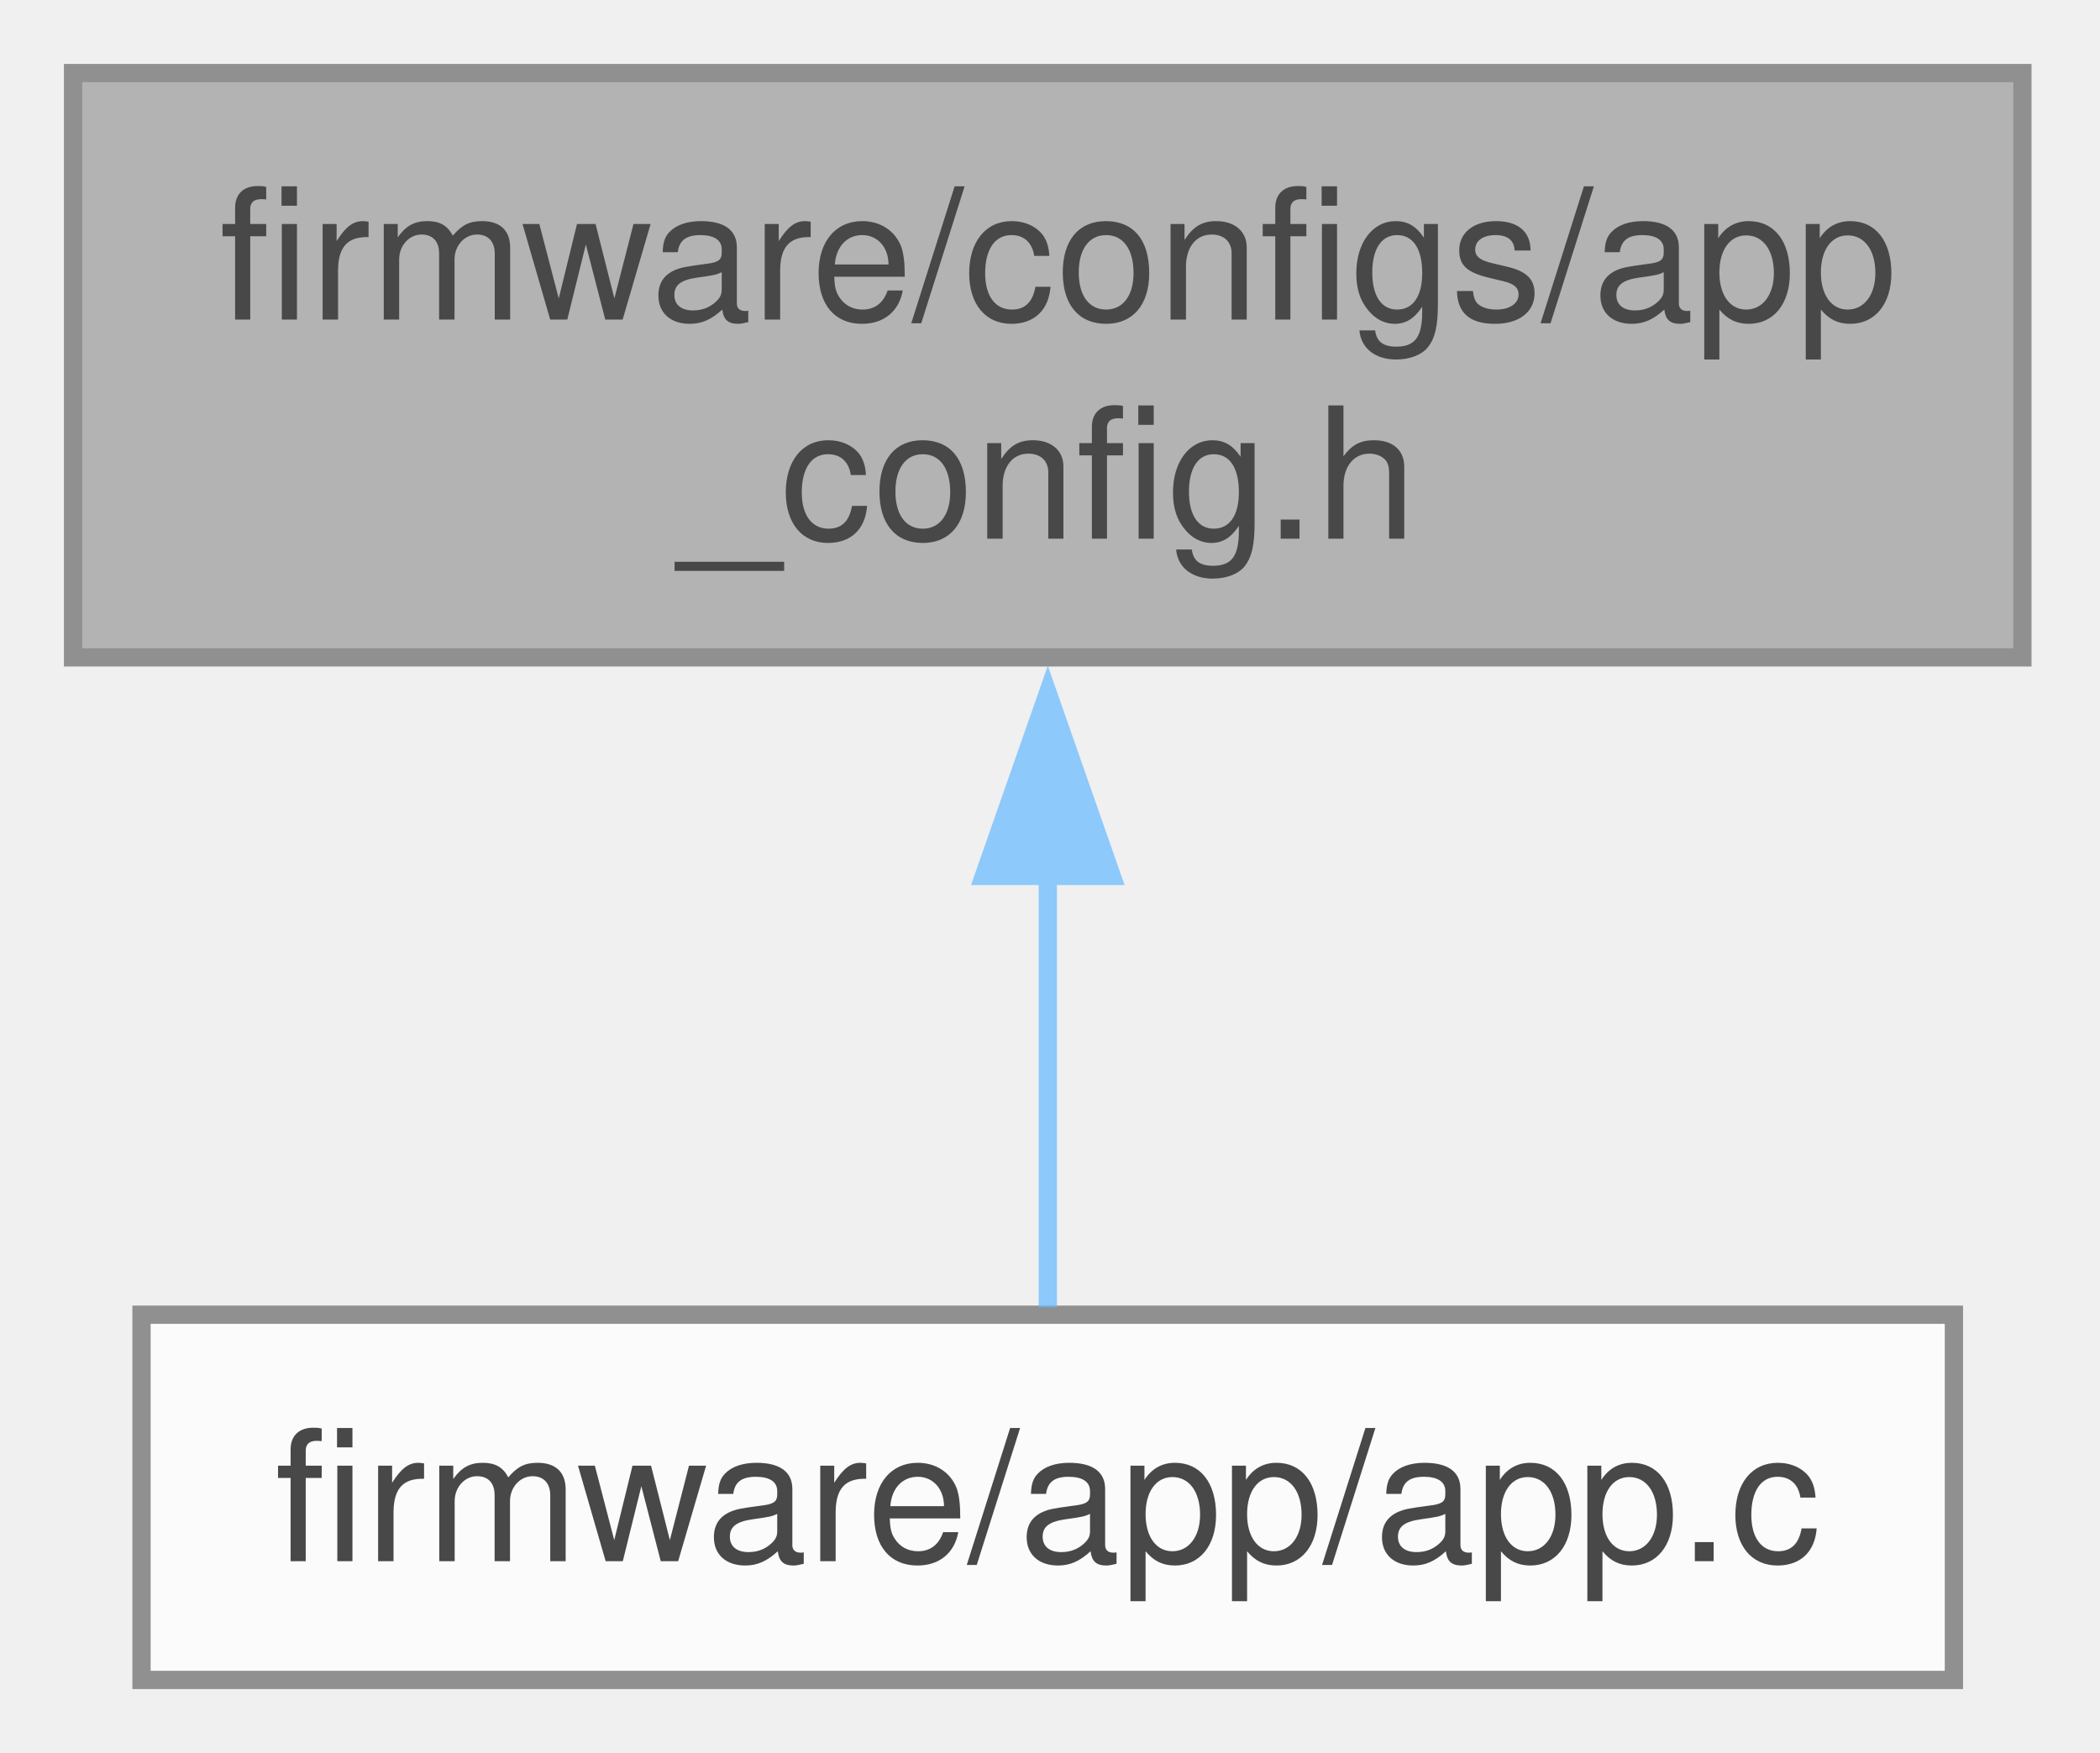
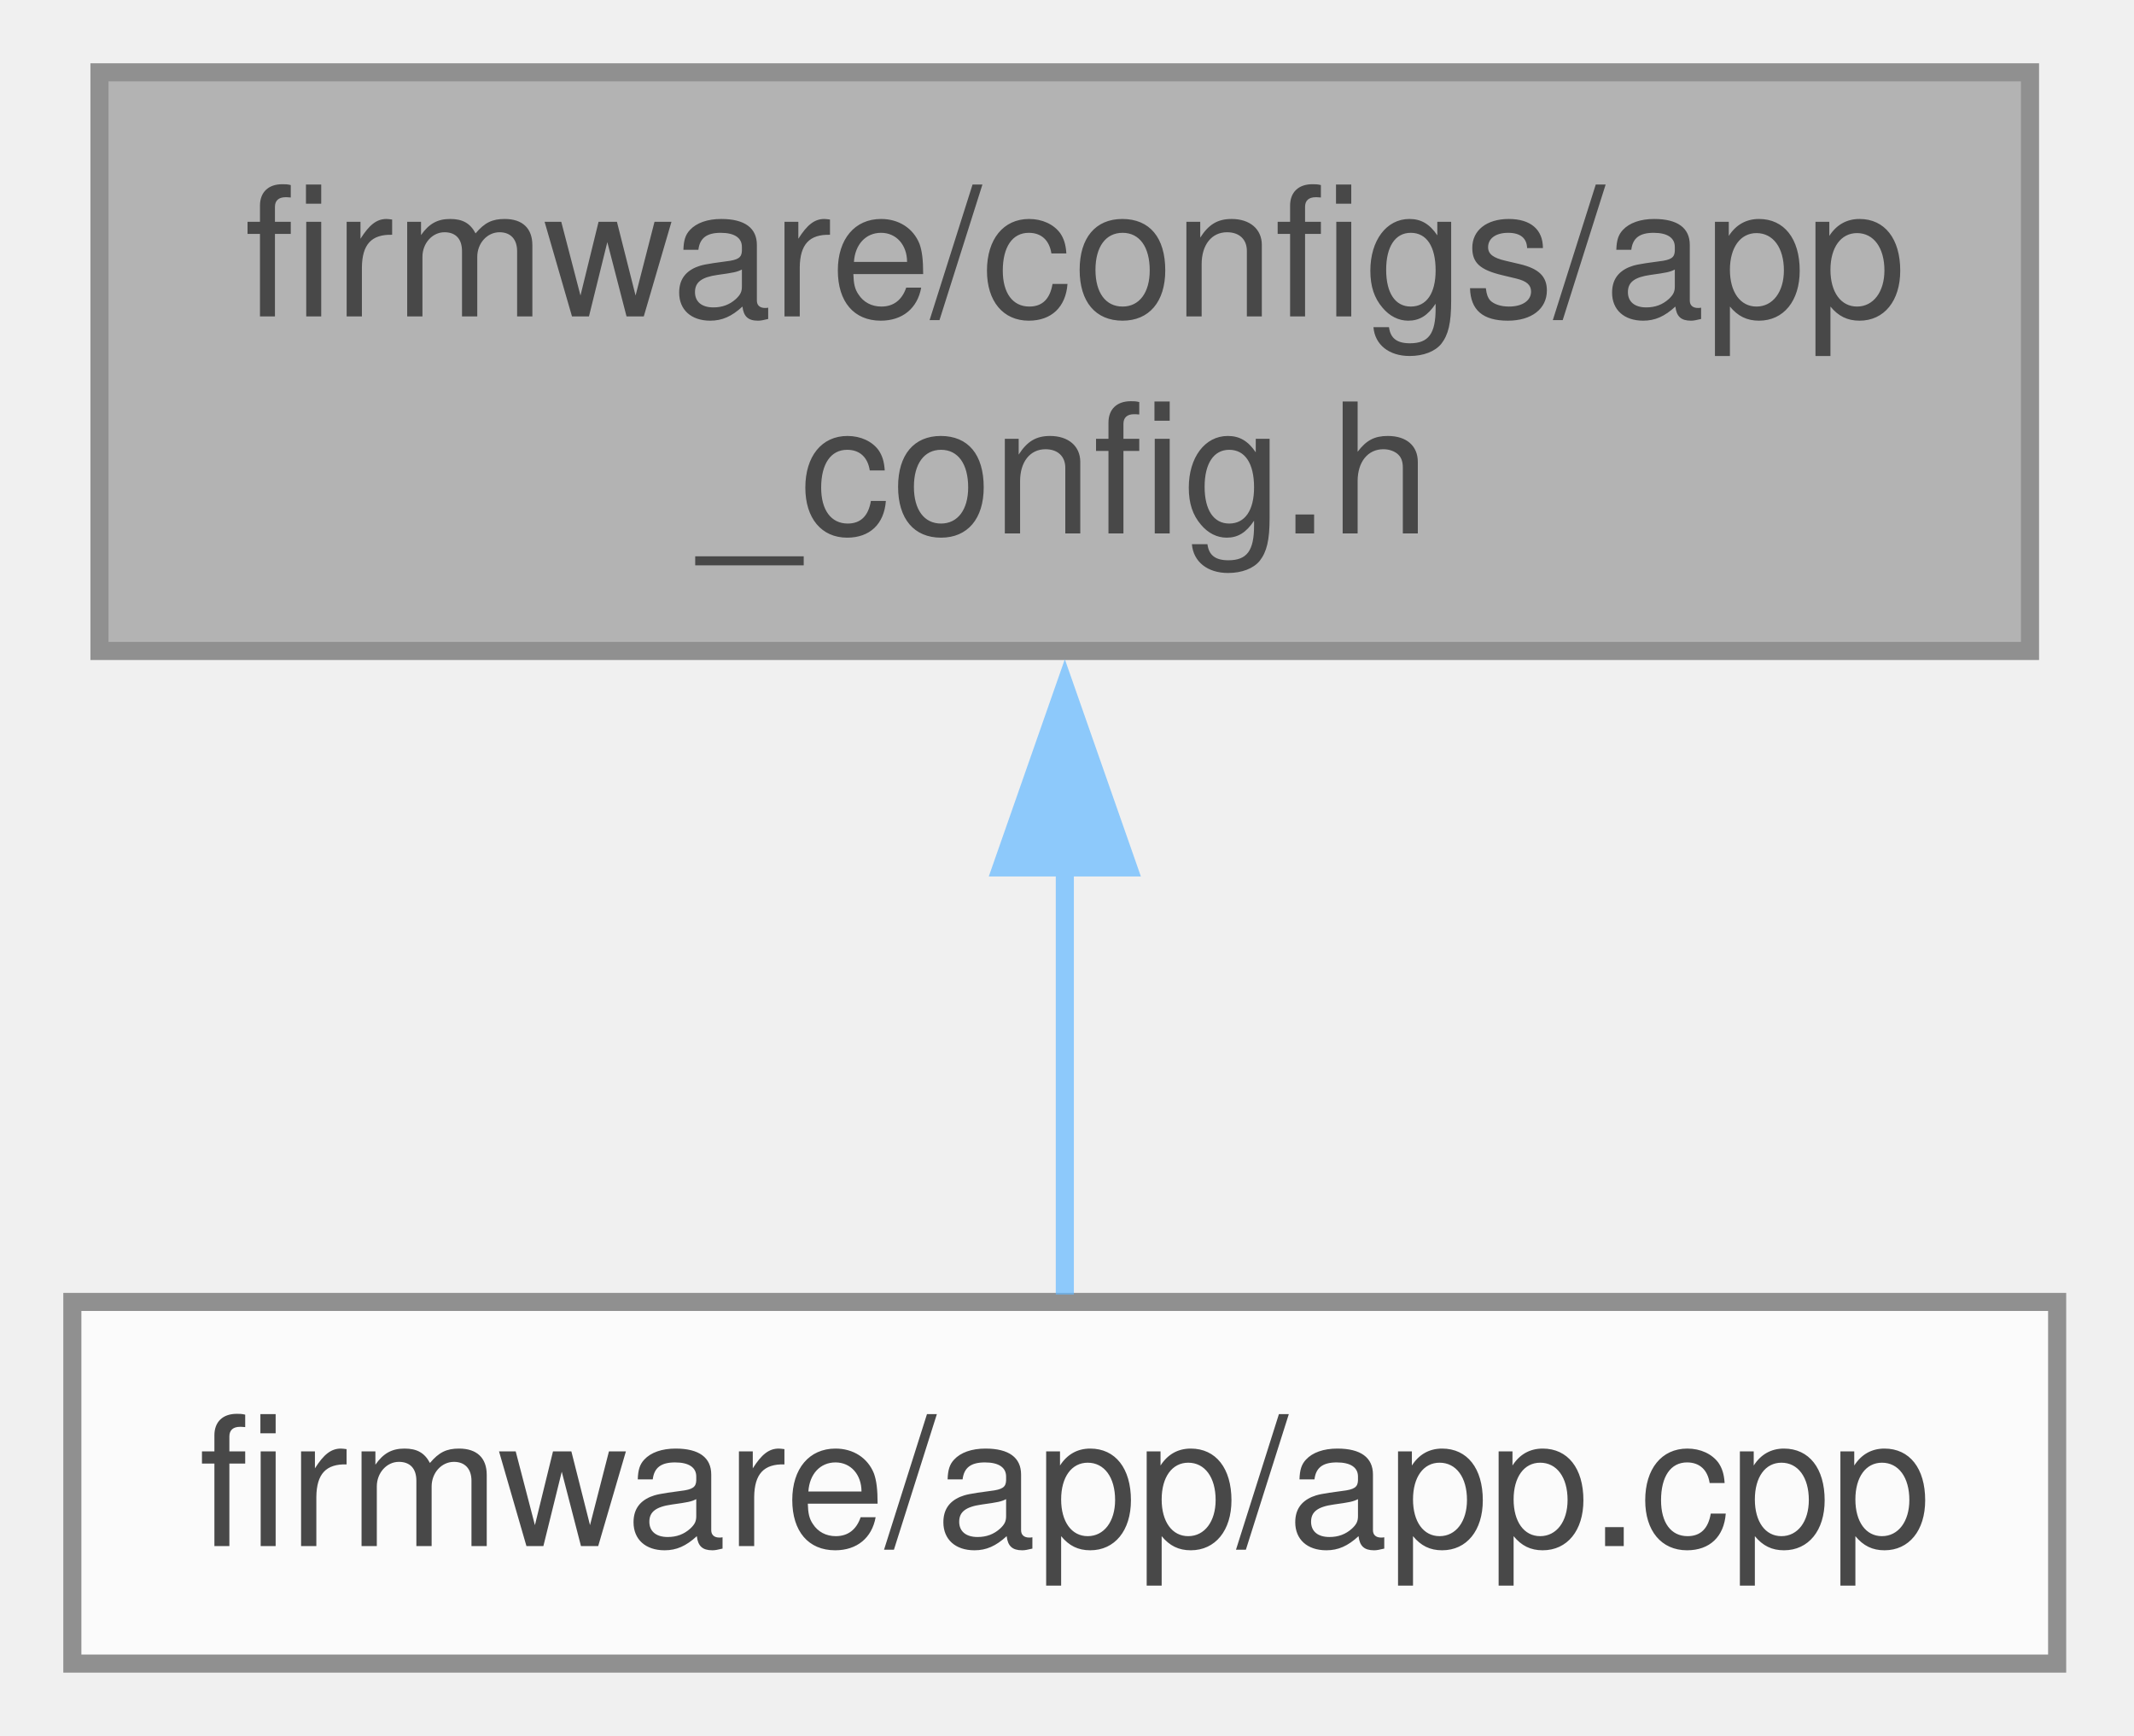
- <svg xmlns="http://www.w3.org/2000/svg" xmlns:xlink="http://www.w3.org/1999/xlink" width="115pt" height="96pt" viewBox="0.00 0.00 115.00 96.00">
+ <svg xmlns="http://www.w3.org/2000/svg" xmlns:xlink="http://www.w3.org/1999/xlink" width="118pt" height="96pt" viewBox="0.00 0.00 118.00 96.00">
  <svg id="main" version="1.1" xml:space="preserve">
    <style type="text/css">
.node, .edge {opacity: 0.7;}
.node.selected, .edge.selected {opacity: 1;}
.edge:hover path { stroke: red; }
.edge:hover polygon { stroke: red; fill: red; }
</style>
    <svg id="graph" class="graph">
      <g id="graph0" class="graph" transform="scale(1 1) rotate(0) translate(4 92)">
        <g id="Node000001" class="node">
          <g id="a_Node000001">
            <a xlink:title=" ">
-               <polygon fill="#999999" stroke="#666666" points="106.75,-88 0,-88 0,-56 106.75,-56 106.75,-88" />
-               <text xml:space="preserve" text-anchor="start" x="8" y="-74.5" font-family="Helvetica,sans-Serif" font-size="10.00">firmware/configs/app</text>
-               <text xml:space="preserve" text-anchor="middle" x="53.38" y="-62.5" font-family="Helvetica,sans-Serif" font-size="10.00">_config.h</text>
+               <polygon fill="#999999" stroke="#666666" points="108.25,-88 1.5,-88 1.5,-56 108.25,-56 108.25,-88" />
+               <text xml:space="preserve" text-anchor="start" x="9.5" y="-74.5" font-family="Helvetica,sans-Serif" font-size="10.00">firmware/configs/app</text>
+               <text xml:space="preserve" text-anchor="middle" x="54.88" y="-62.5" font-family="Helvetica,sans-Serif" font-size="10.00">_config.h</text>
            </a>
          </g>
        </g>
        <g id="Node000002" class="node">
          <g id="a_Node000002">
-             <a xlink:href="app_8c.html" target="_top" xlink:title=" ">
-               <polygon fill="white" stroke="#666666" points="103,-20 3.75,-20 3.75,0 103,0 103,-20" />
-               <text xml:space="preserve" text-anchor="middle" x="53.38" y="-6.5" font-family="Helvetica,sans-Serif" font-size="10.00">firmware/app/app.c</text>
+             <a xlink:href="app_8cpp.html" target="_top" xlink:title=" ">
+               <polygon fill="white" stroke="#666666" points="109.75,-20 0,-20 0,0 109.75,0 109.75,-20" />
+               <text xml:space="preserve" text-anchor="middle" x="54.88" y="-6.5" font-family="Helvetica,sans-Serif" font-size="10.00">firmware/app/app.cpp</text>
            </a>
          </g>
        </g>
        <g id="edge1_Node000001_Node000002" class="edge">
          <g id="a_edge1_Node000001_Node000002">
            <a xlink:title=" ">
-               <path fill="none" stroke="#63b8ff" d="M53.38,-44.08C53.38,-35.6 53.38,-26.8 53.38,-20.41" />
-               <polygon fill="#63b8ff" stroke="#63b8ff" points="49.88,-44.03 53.38,-54.03 56.88,-44.03 49.88,-44.03" />
+               <path fill="none" stroke="#63b8ff" d="M54.88,-44.08C54.88,-35.6 54.88,-26.8 54.88,-20.41" />
+               <polygon fill="#63b8ff" stroke="#63b8ff" points="51.38,-44.03 54.88,-54.03 58.38,-44.03 51.38,-44.03" />
            </a>
          </g>
        </g>
      </g>
    </svg>
  </svg>
  <style type="text/css">

[data-mouse-over-selected='false'] { opacity: 0.7; }
[data-mouse-over-selected='true']  { opacity: 1.0; }

</style>
</svg>
